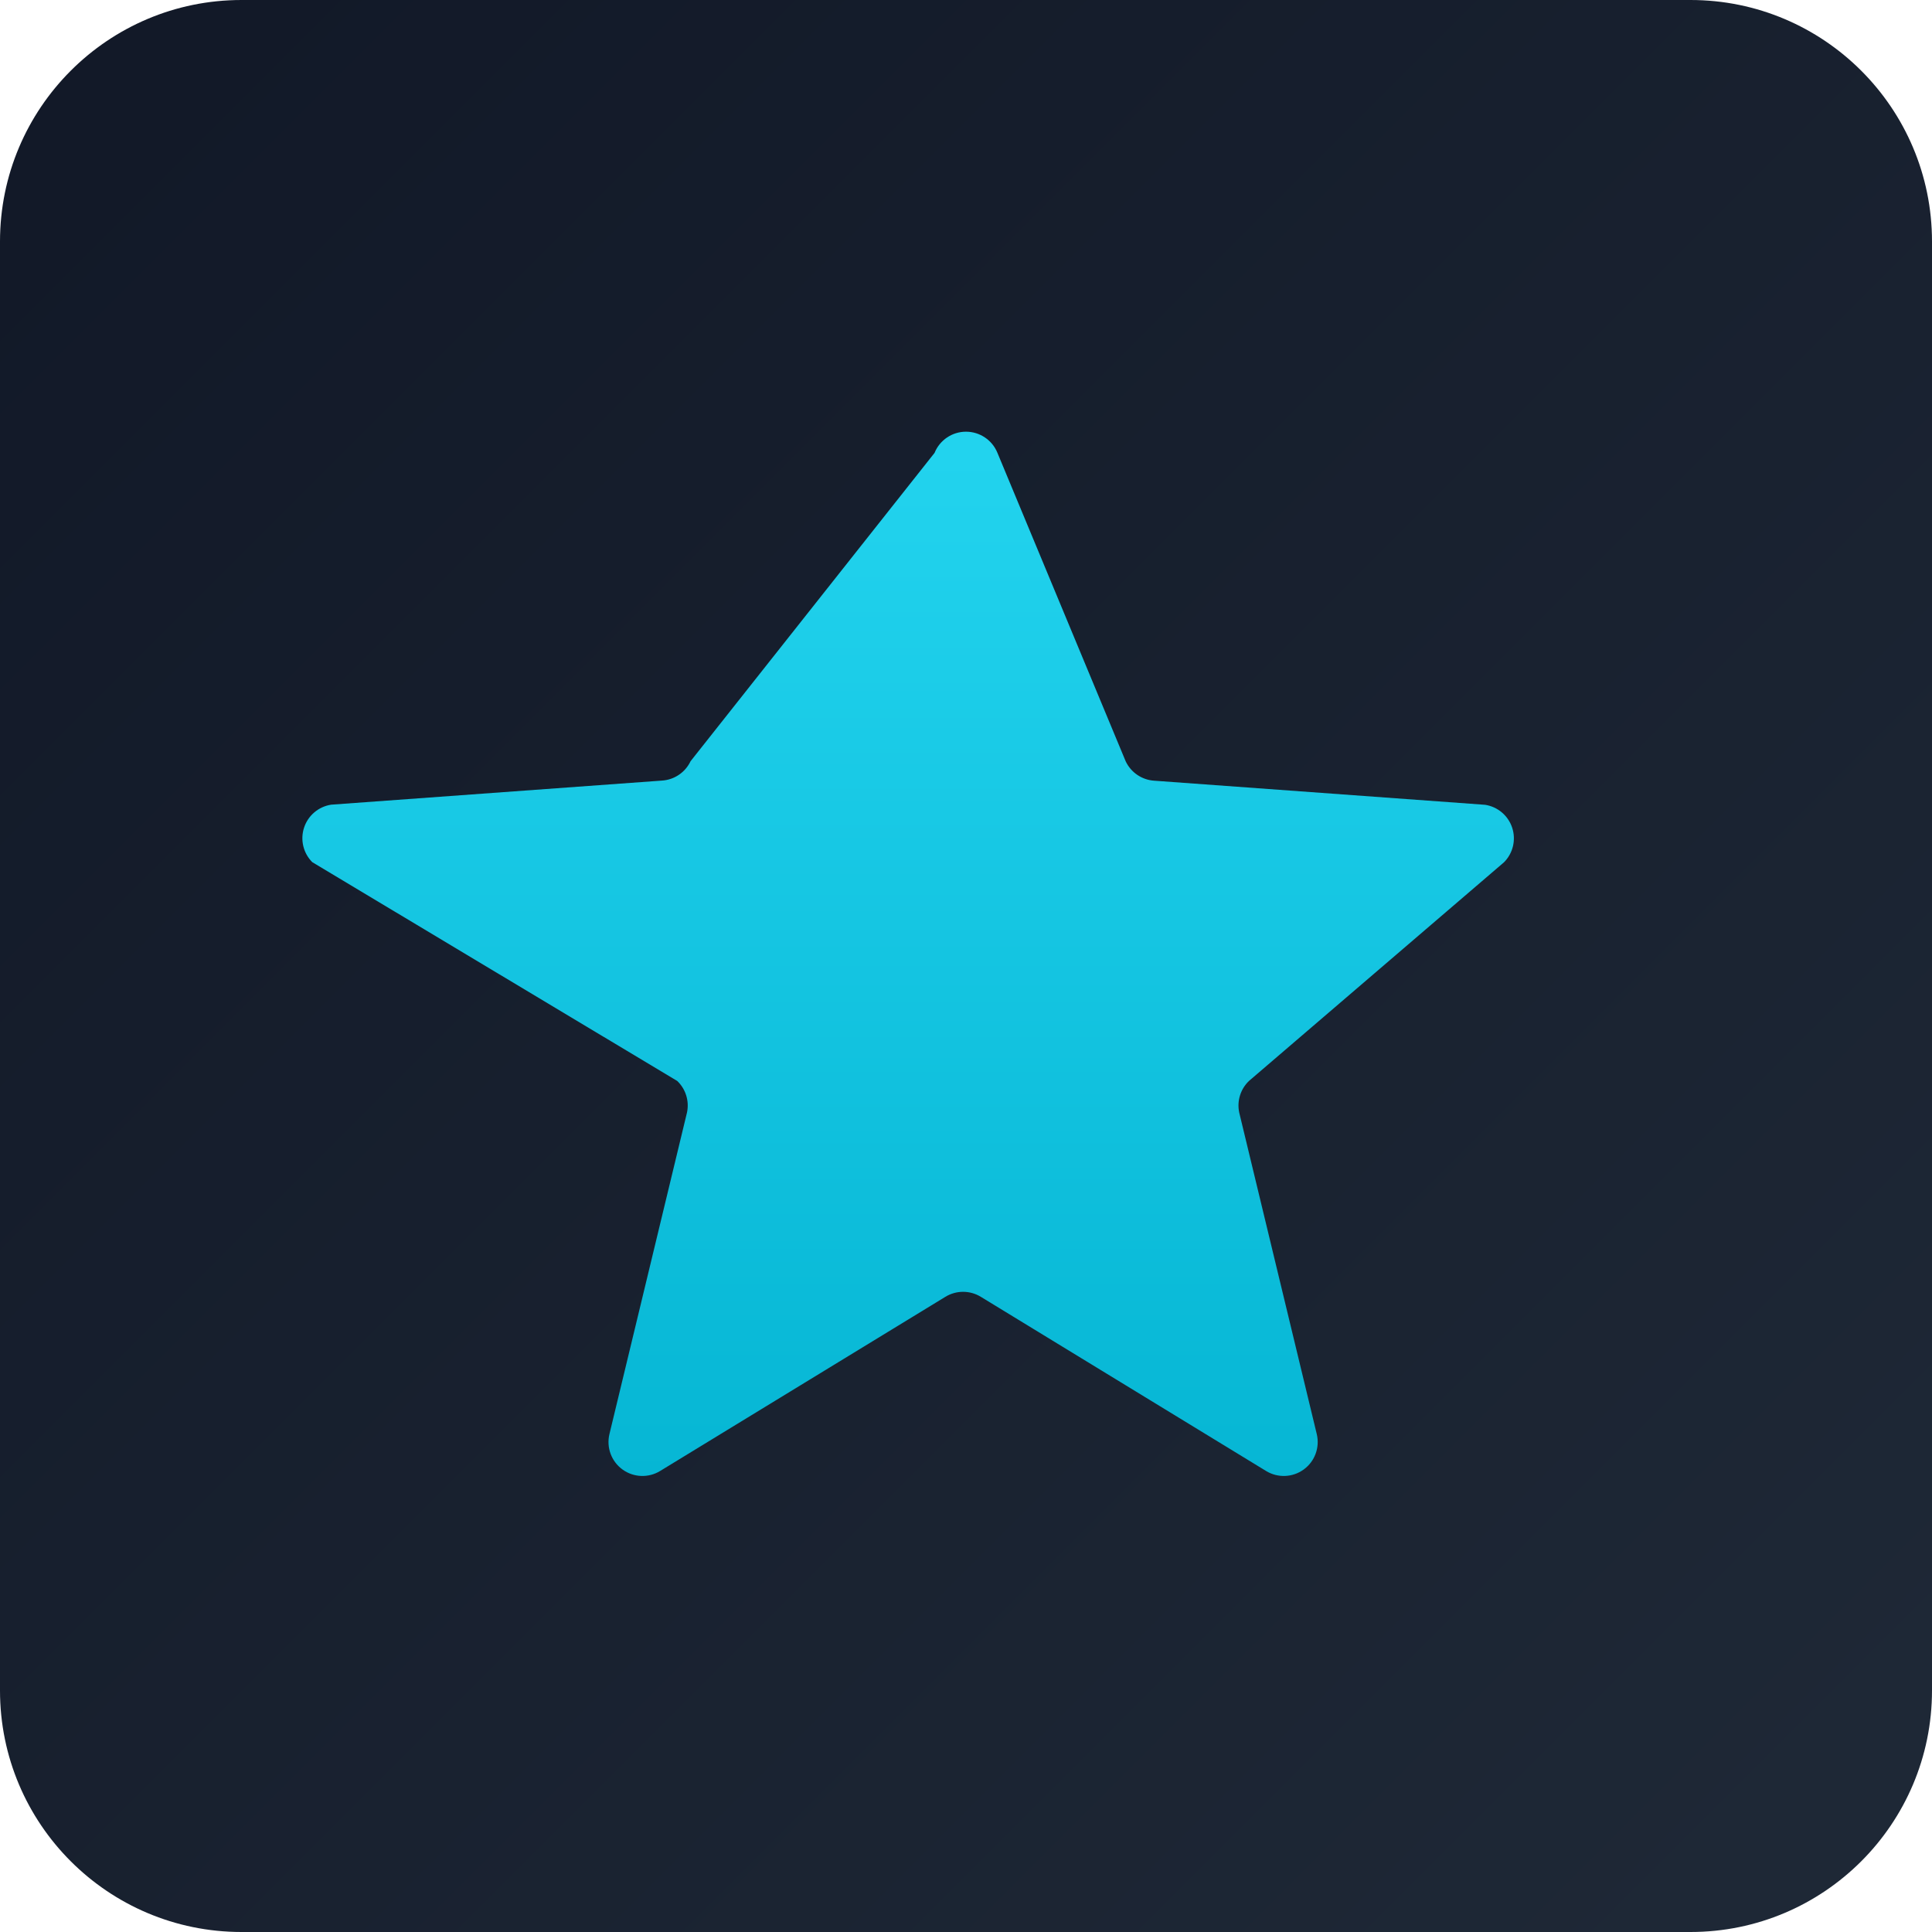
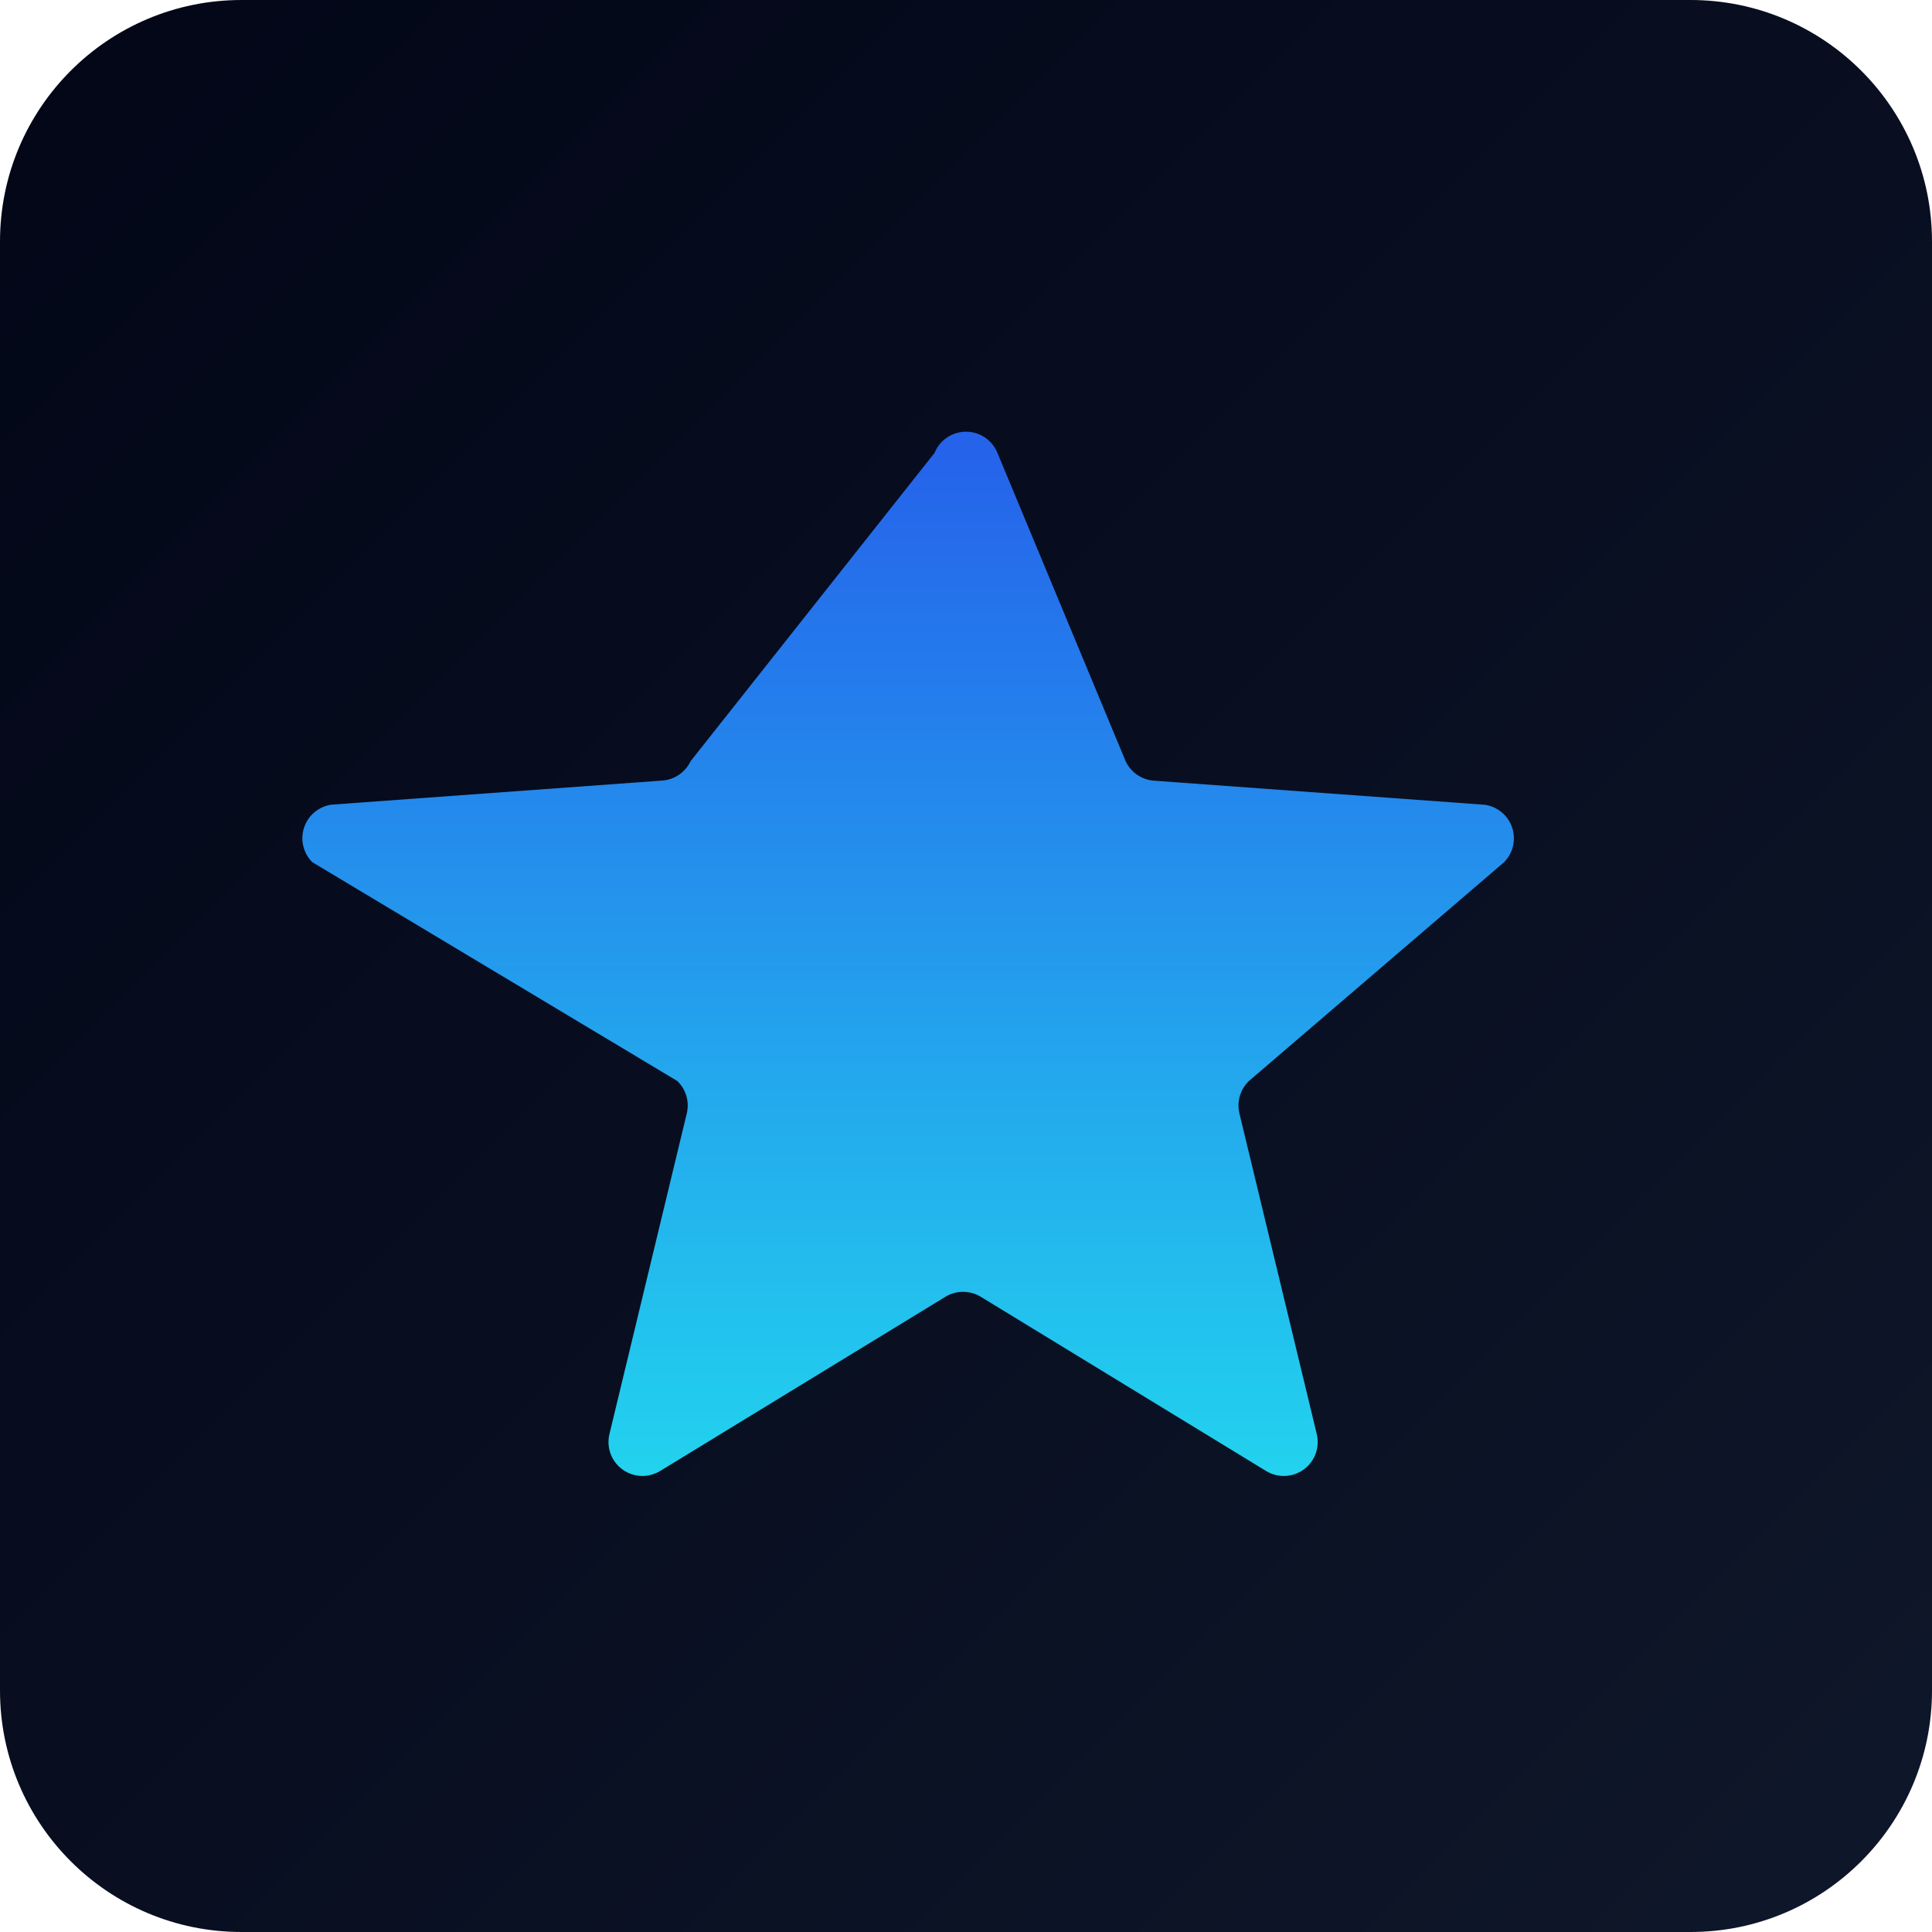
<svg xmlns="http://www.w3.org/2000/svg" width="512" height="512" viewBox="0 0 512 512" fill="none">
  <rect width="512" height="512" rx="64" fill="url(#paint0_linear_512)" />
  <g transform="translate(64 64) scale(16)">
    <path d="M11.48 3.499a.562.562 0 0 1 1.04 0l2.125 5.111a.563.563 0 0 0 .475.321l5.478.399a.562.562 0 0 1 .313.952l-4.224 3.622a.563.563 0 0 0-.162.522l1.285 5.328a.562.562 0 0 1-.84.61l-4.725-2.885a.562.562 0 0 0-.586 0l-4.725 2.885a.562.562 0 0 1-.84-.61l1.285-5.328a.562.562 0 0 0-.162-.522L1.172 10.28a.562.562 0 0 1 .313-.952l5.478-.399a.563.563 0 0 0 .475-.321L11.48 3.5Z" fill="url(#paint1_linear_512)" />
  </g>
  <defs>
    <linearGradient id="paint0_linear_512" x1="0" y1="0" x2="512" y2="512" gradientUnits="userSpaceOnUse">
-       <stop stop-color="#111827" />
-       <stop offset="1" stop-color="#1F2937" />
+       <stop stop-color="#020617" />
+       <stop offset="1" stop-color="#0f172a" />
    </linearGradient>
    <linearGradient id="paint1_linear_512" x1="12" y1="3.5" x2="12" y2="20.5" gradientUnits="userSpaceOnUse">
-       <stop stop-color="#22D3EE" />
-       <stop offset="1" stop-color="#06B6D4" />
+       <stop stop-color="#2563eb" />
+       <stop offset="1" stop-color="#22d3ee" />
    </linearGradient>
  </defs>
</svg>
